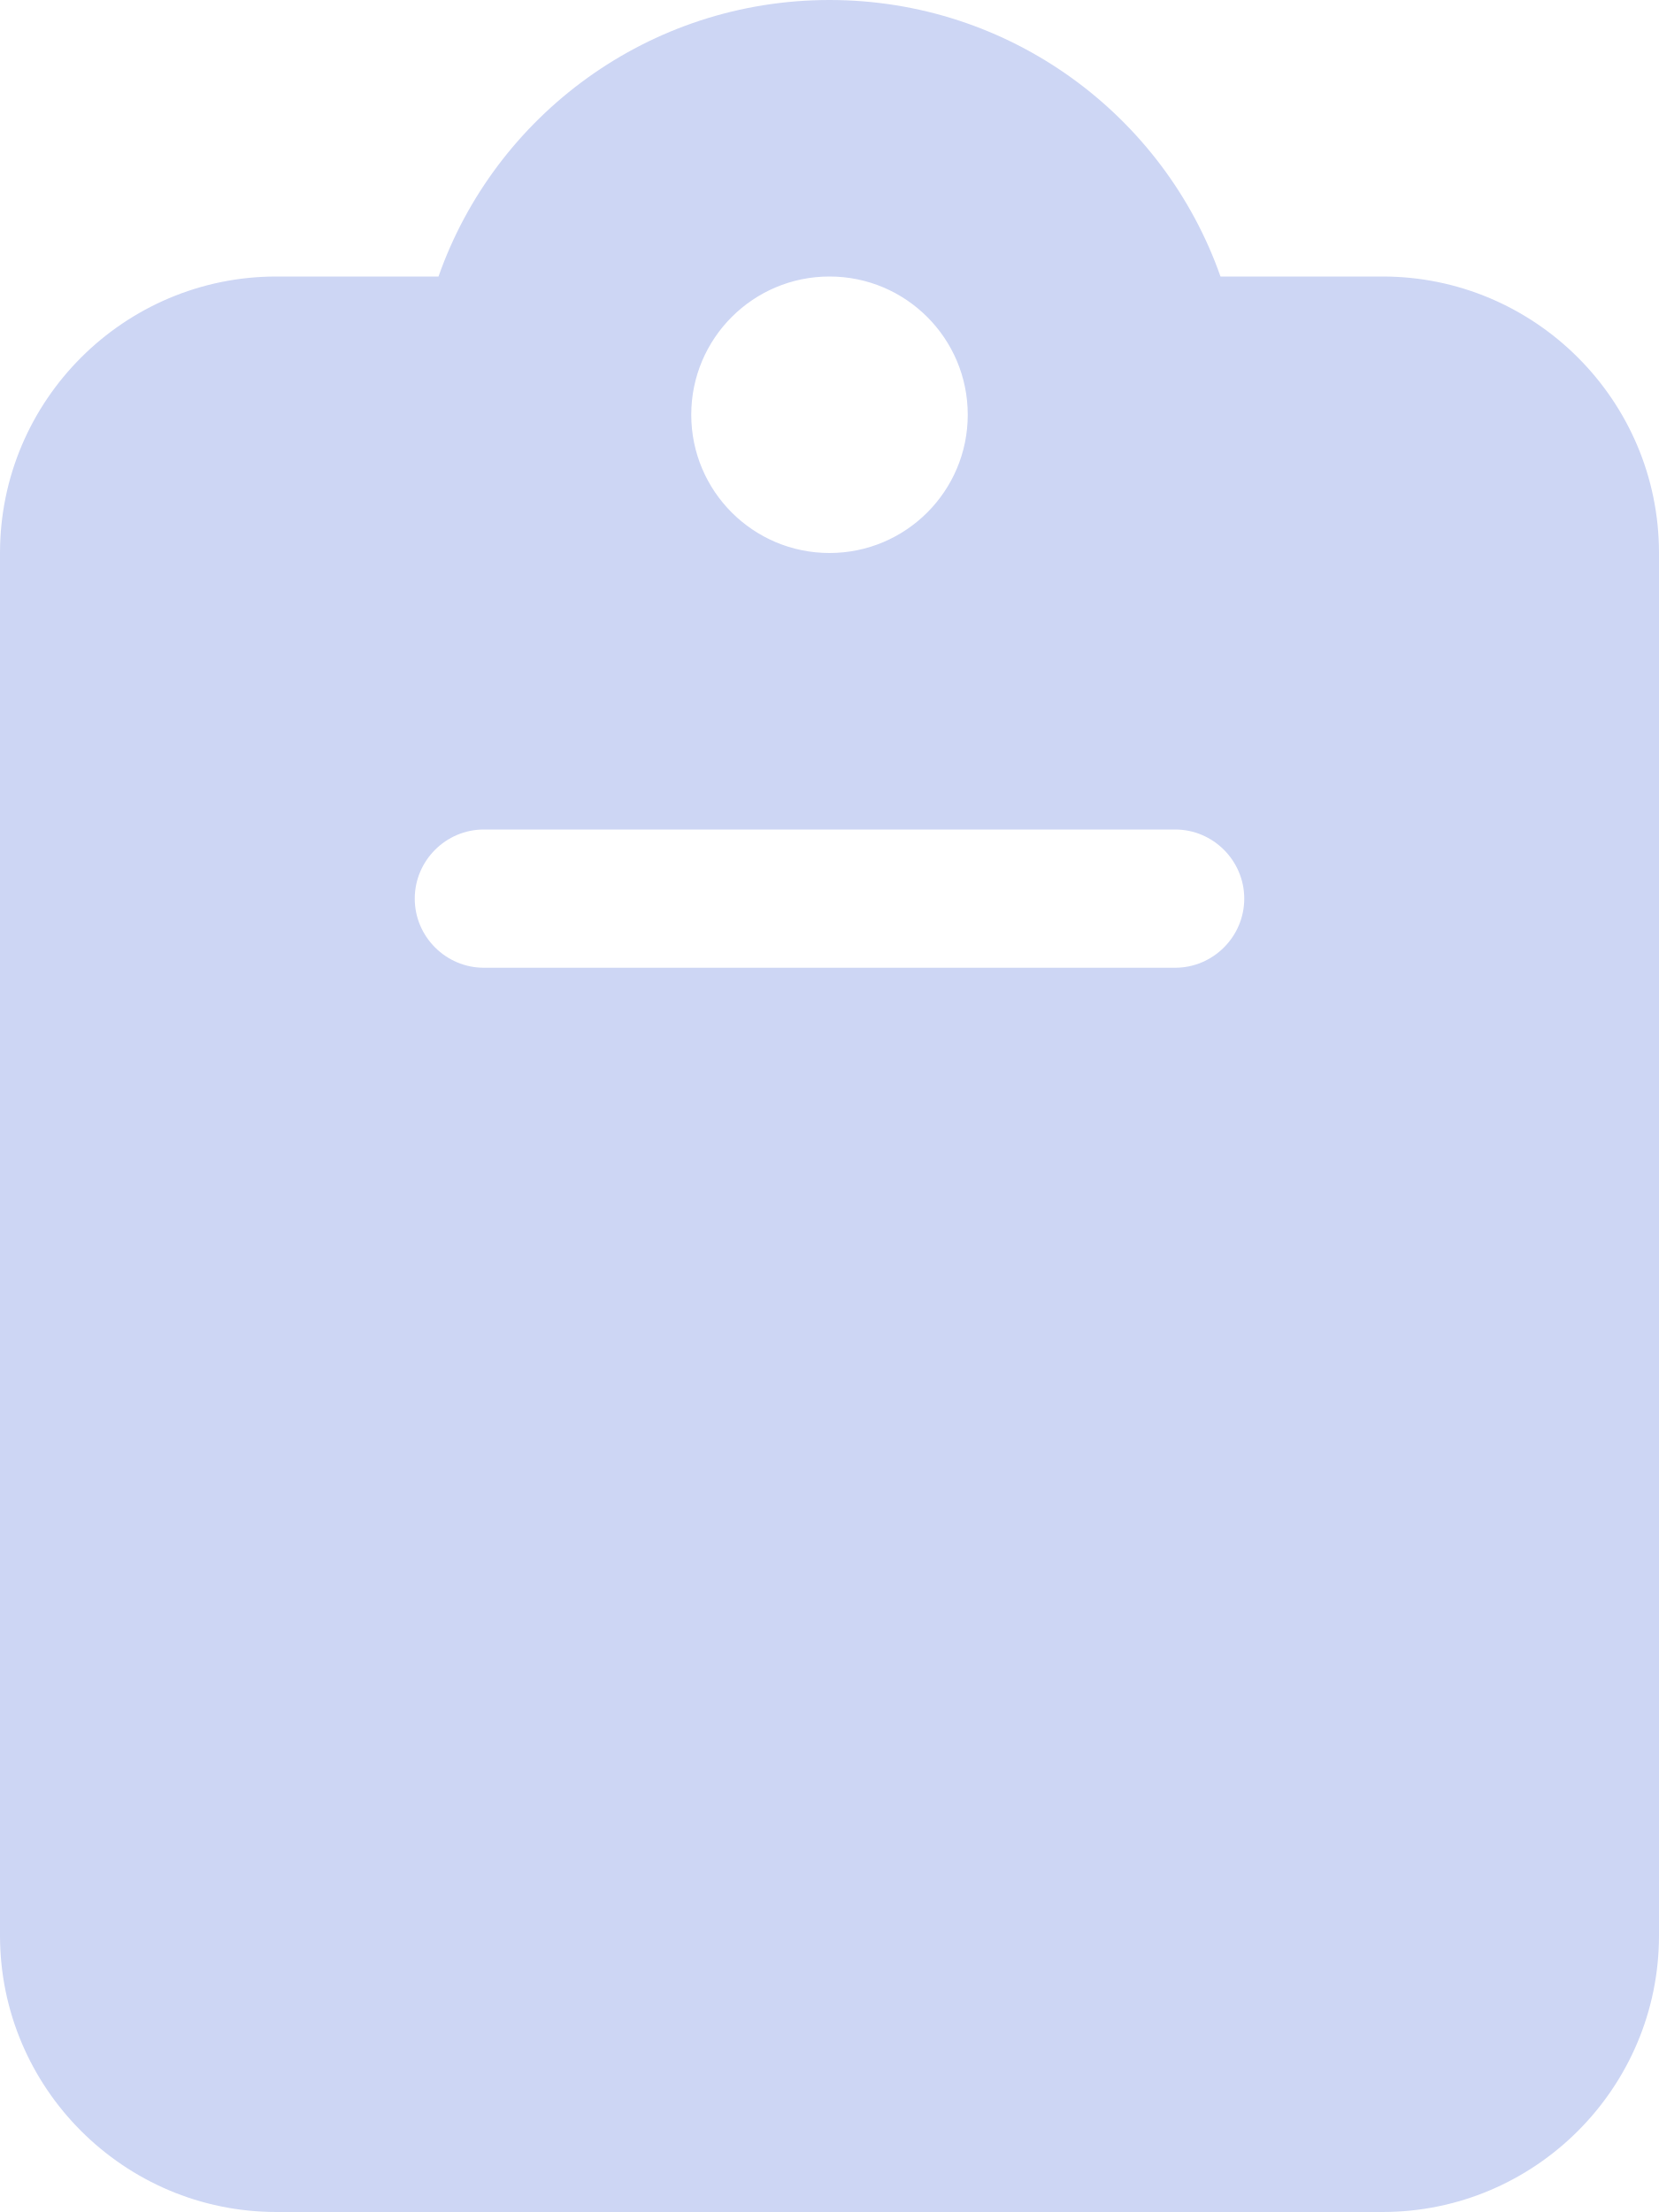
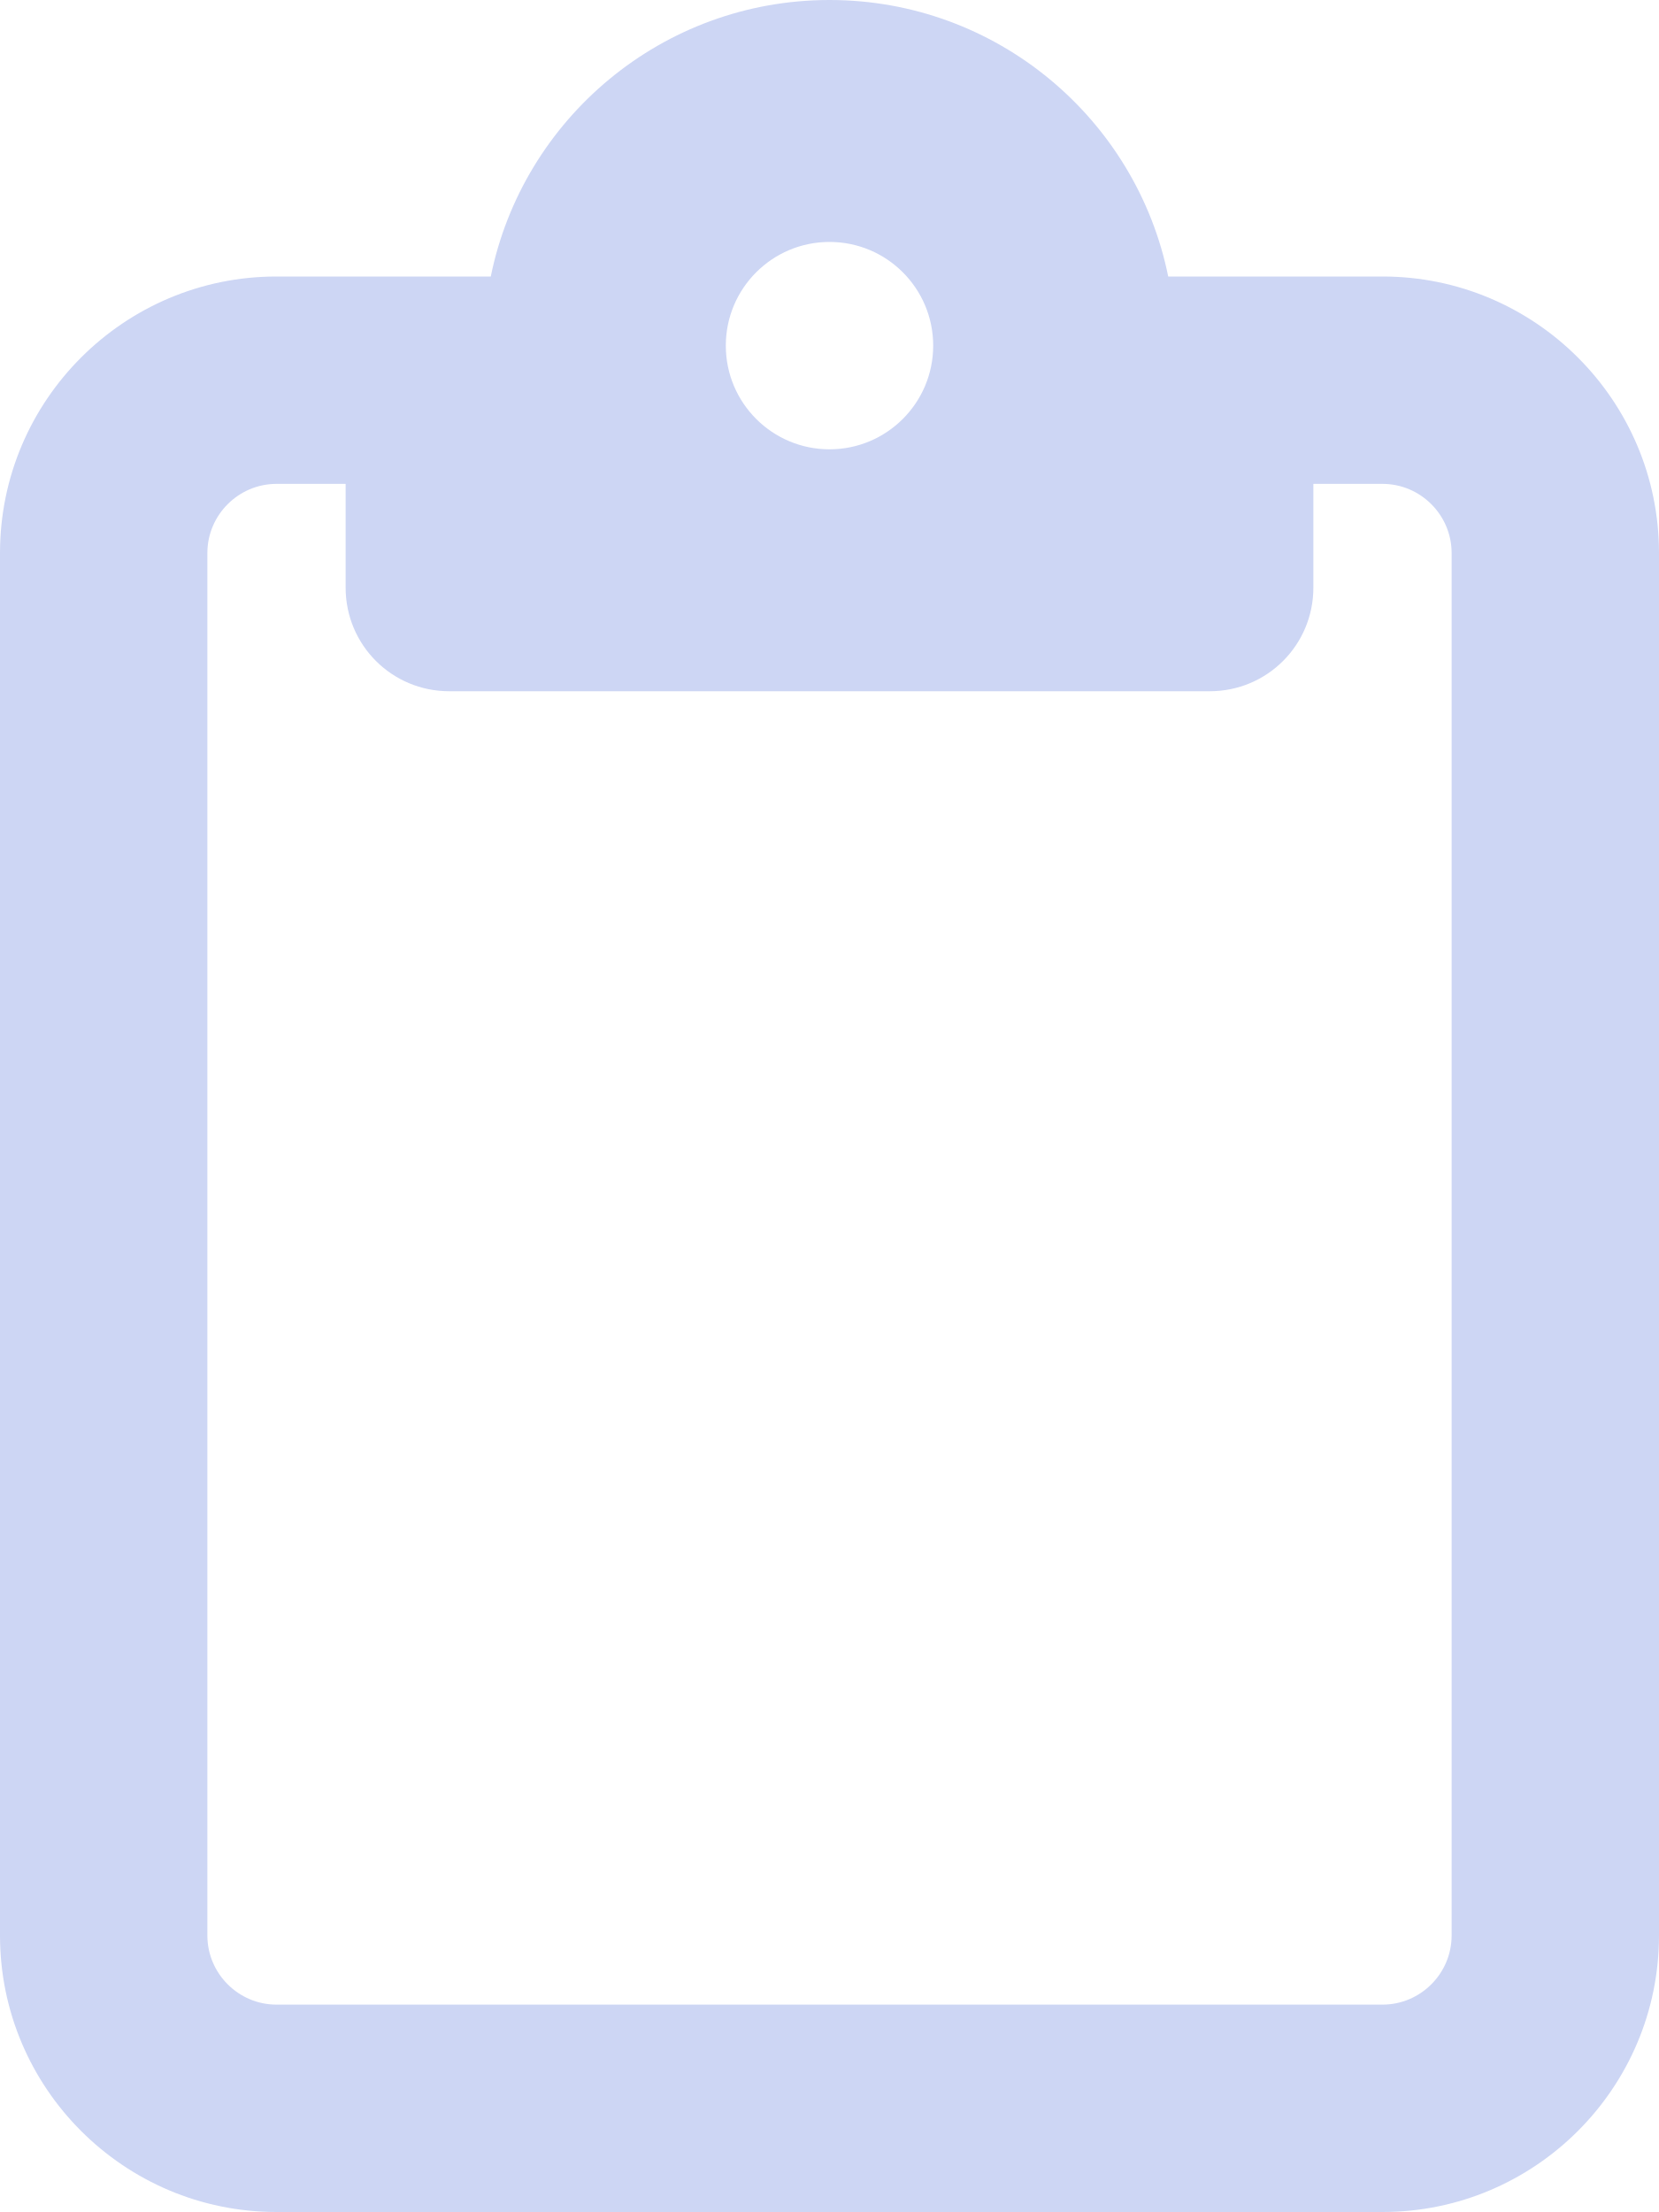
<svg xmlns="http://www.w3.org/2000/svg" viewBox="0 0 384 512">
-   <path fill="#cdd6f4" d="M192 0c-41.8 0-77.4 26.7-90.5 64L64 64C28.7 64 0 92.7 0 128L0 448c0 35.3 28.7 64 64 64l256 0c35.3 0 64-28.7 64-64l0-320c0-35.3-28.7-64-64-64l-37.5 0C269.4 26.7 233.8 0 192 0zm0 64a32 32 0 1 1 0 64 32 32 0 1 1 0-64zM112 192l160 0c8.8 0 16 7.2 16 16s-7.2 16-16 16l-160 0c-8.8 0-16-7.2-16-16s7.2-16 16-16z" />
+   <path fill="#cdd6f4" d="M280 64l40 0c35.3 0 64 28.7 64 64l0 320c0 35.3-28.7 64-64 64L64 512c-35.3 0-64-28.7-64-64L0 128C0 92.7 28.7 64 64 64l40 0 9.6 0C121 27.5 153.3 0 192 0s71 27.5 78.4 64l9.6 0zM64 112c-8.8 0-16 7.2-16 16l0 320c0 8.8 7.2 16 16 16l256 0c8.8 0 16-7.2 16-16l0-320c0-8.8-7.2-16-16-16l-16 0 0 24c0 13.3-10.7 24-24 24l-88 0-88 0c-13.3 0-24-10.7-24-24l0-24-16 0zm128-8a24 24 0 1 0 0-48 24 24 0 1 0 0 48z" />
</svg>
